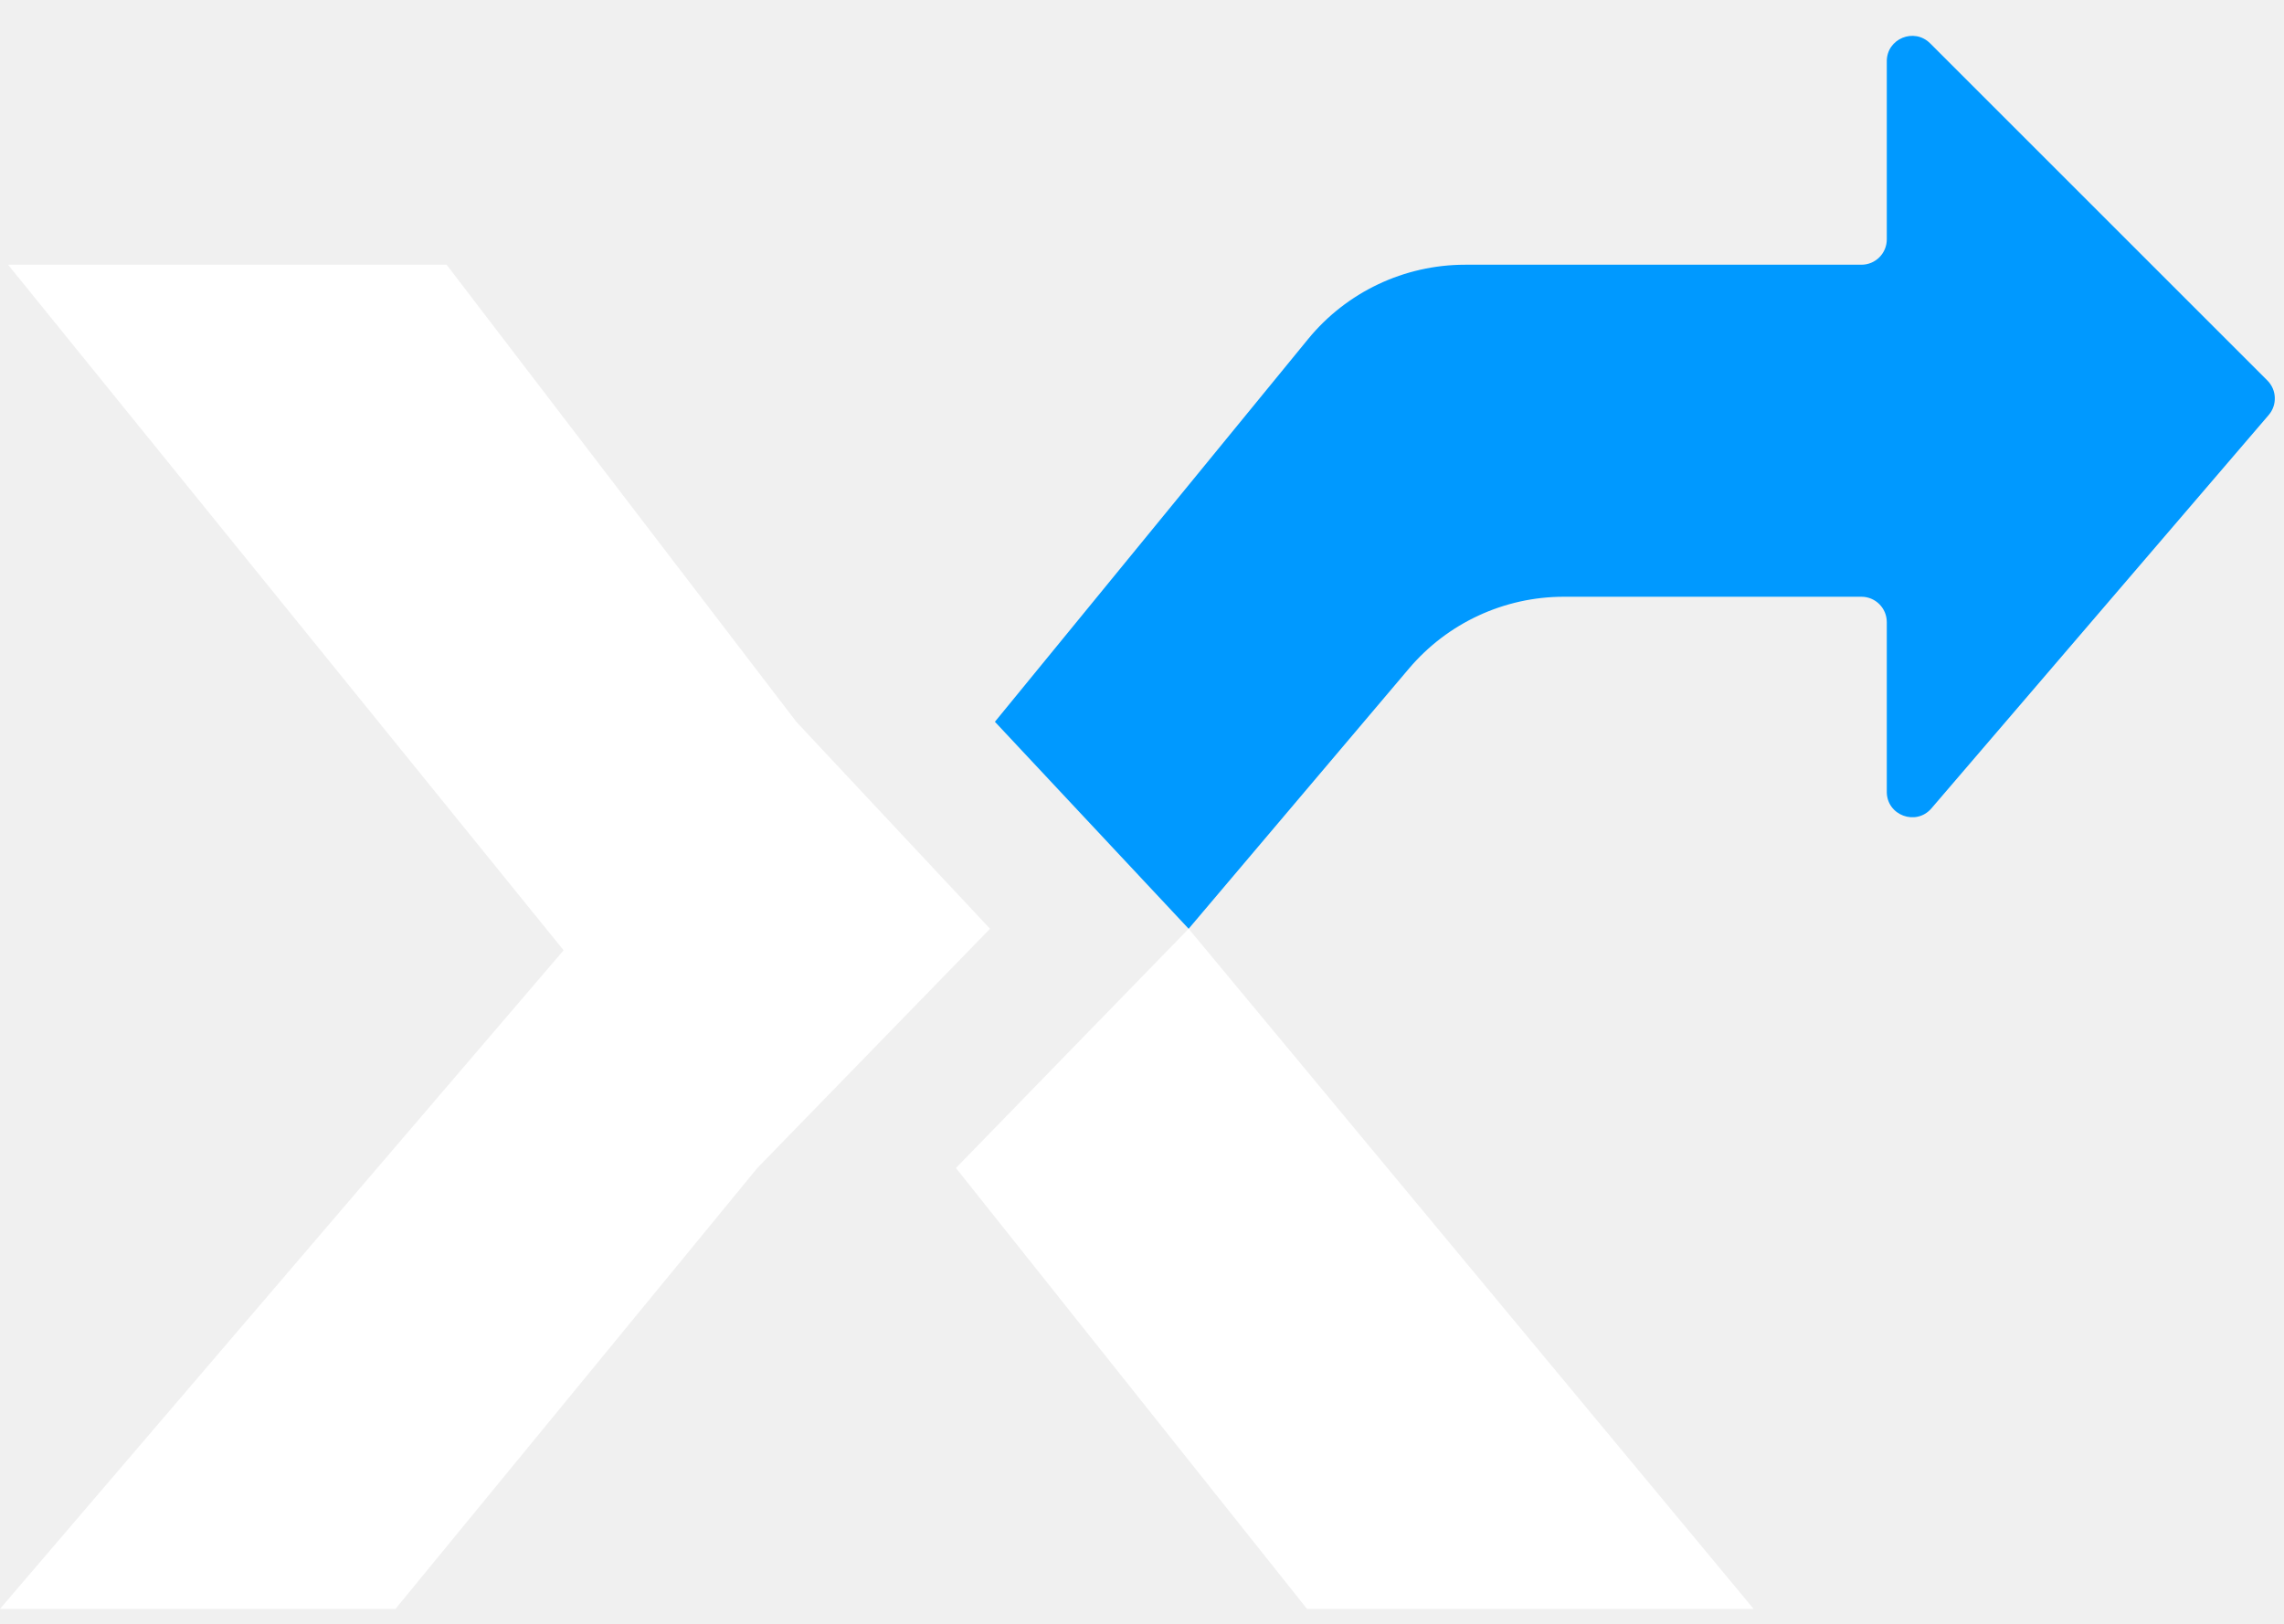
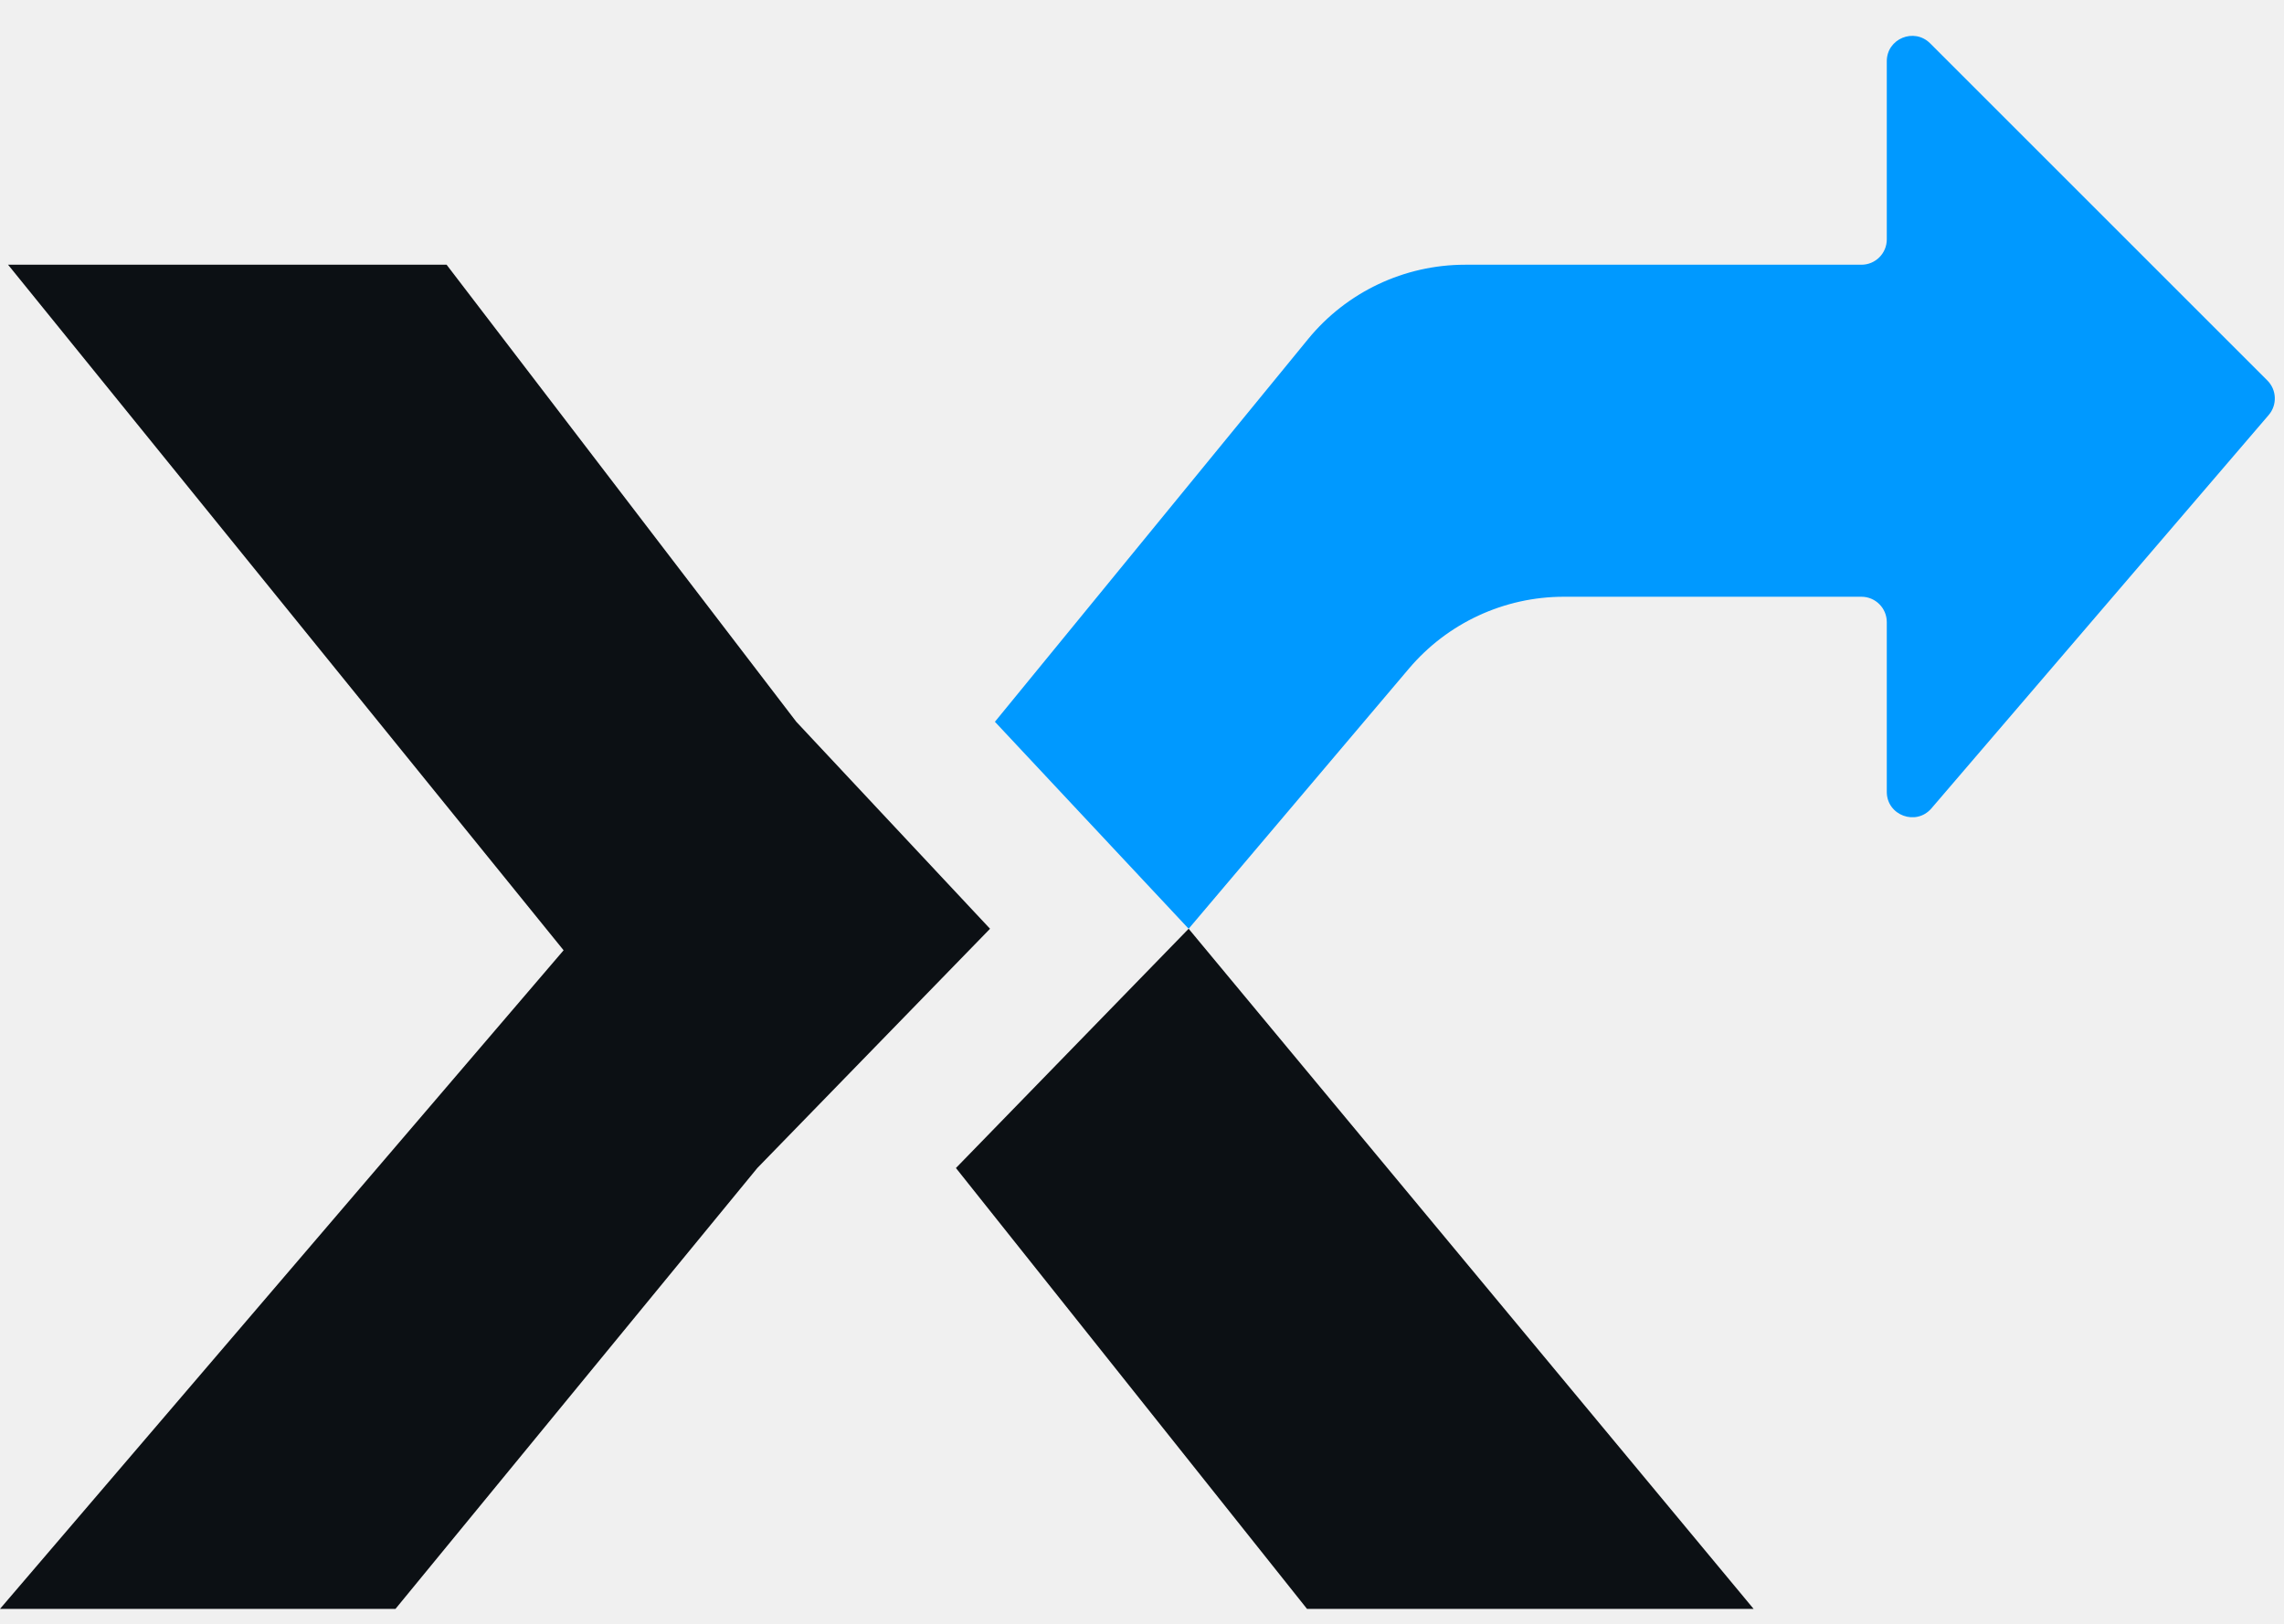
<svg xmlns="http://www.w3.org/2000/svg" width="45" height="32" viewBox="0 0 45 32" fill="none">
-   <path d="M18.834 23.018L25.751 31.706H34.55L23.419 18.303L18.834 23.018Z" fill="white" />
-   <path d="M14.921 23.018L7.792 31.706H0L11.104 18.727L0.159 5.217H8.799L15.689 14.224L19.506 18.303L14.921 23.018Z" fill="white" />
+   <path d="M18.834 23.018L25.751 31.706H34.55L23.419 18.303L18.834 23.018Z" fill="#0C1014" />
+   <path d="M14.921 23.018L7.792 31.706H0L11.104 18.727L0.159 5.217H8.799L15.689 14.224L19.506 18.303L14.921 23.018Z" fill="#0C1014" />
  <path d="M19.602 14.224L23.419 18.303L27.759 13.176C28.519 12.278 29.636 11.76 30.812 11.76H36.674C36.95 11.76 37.174 11.984 37.174 12.26V15.605C37.174 16.069 37.752 16.283 38.054 15.93L44.699 8.178C44.869 7.979 44.857 7.683 44.673 7.499L38.028 0.854C37.712 0.539 37.174 0.762 37.174 1.207V4.717C37.174 4.994 36.95 5.217 36.674 5.217H34.497H28.866C27.666 5.217 26.529 5.756 25.77 6.685L19.602 14.224Z" fill="#0099FF" />
</svg>
